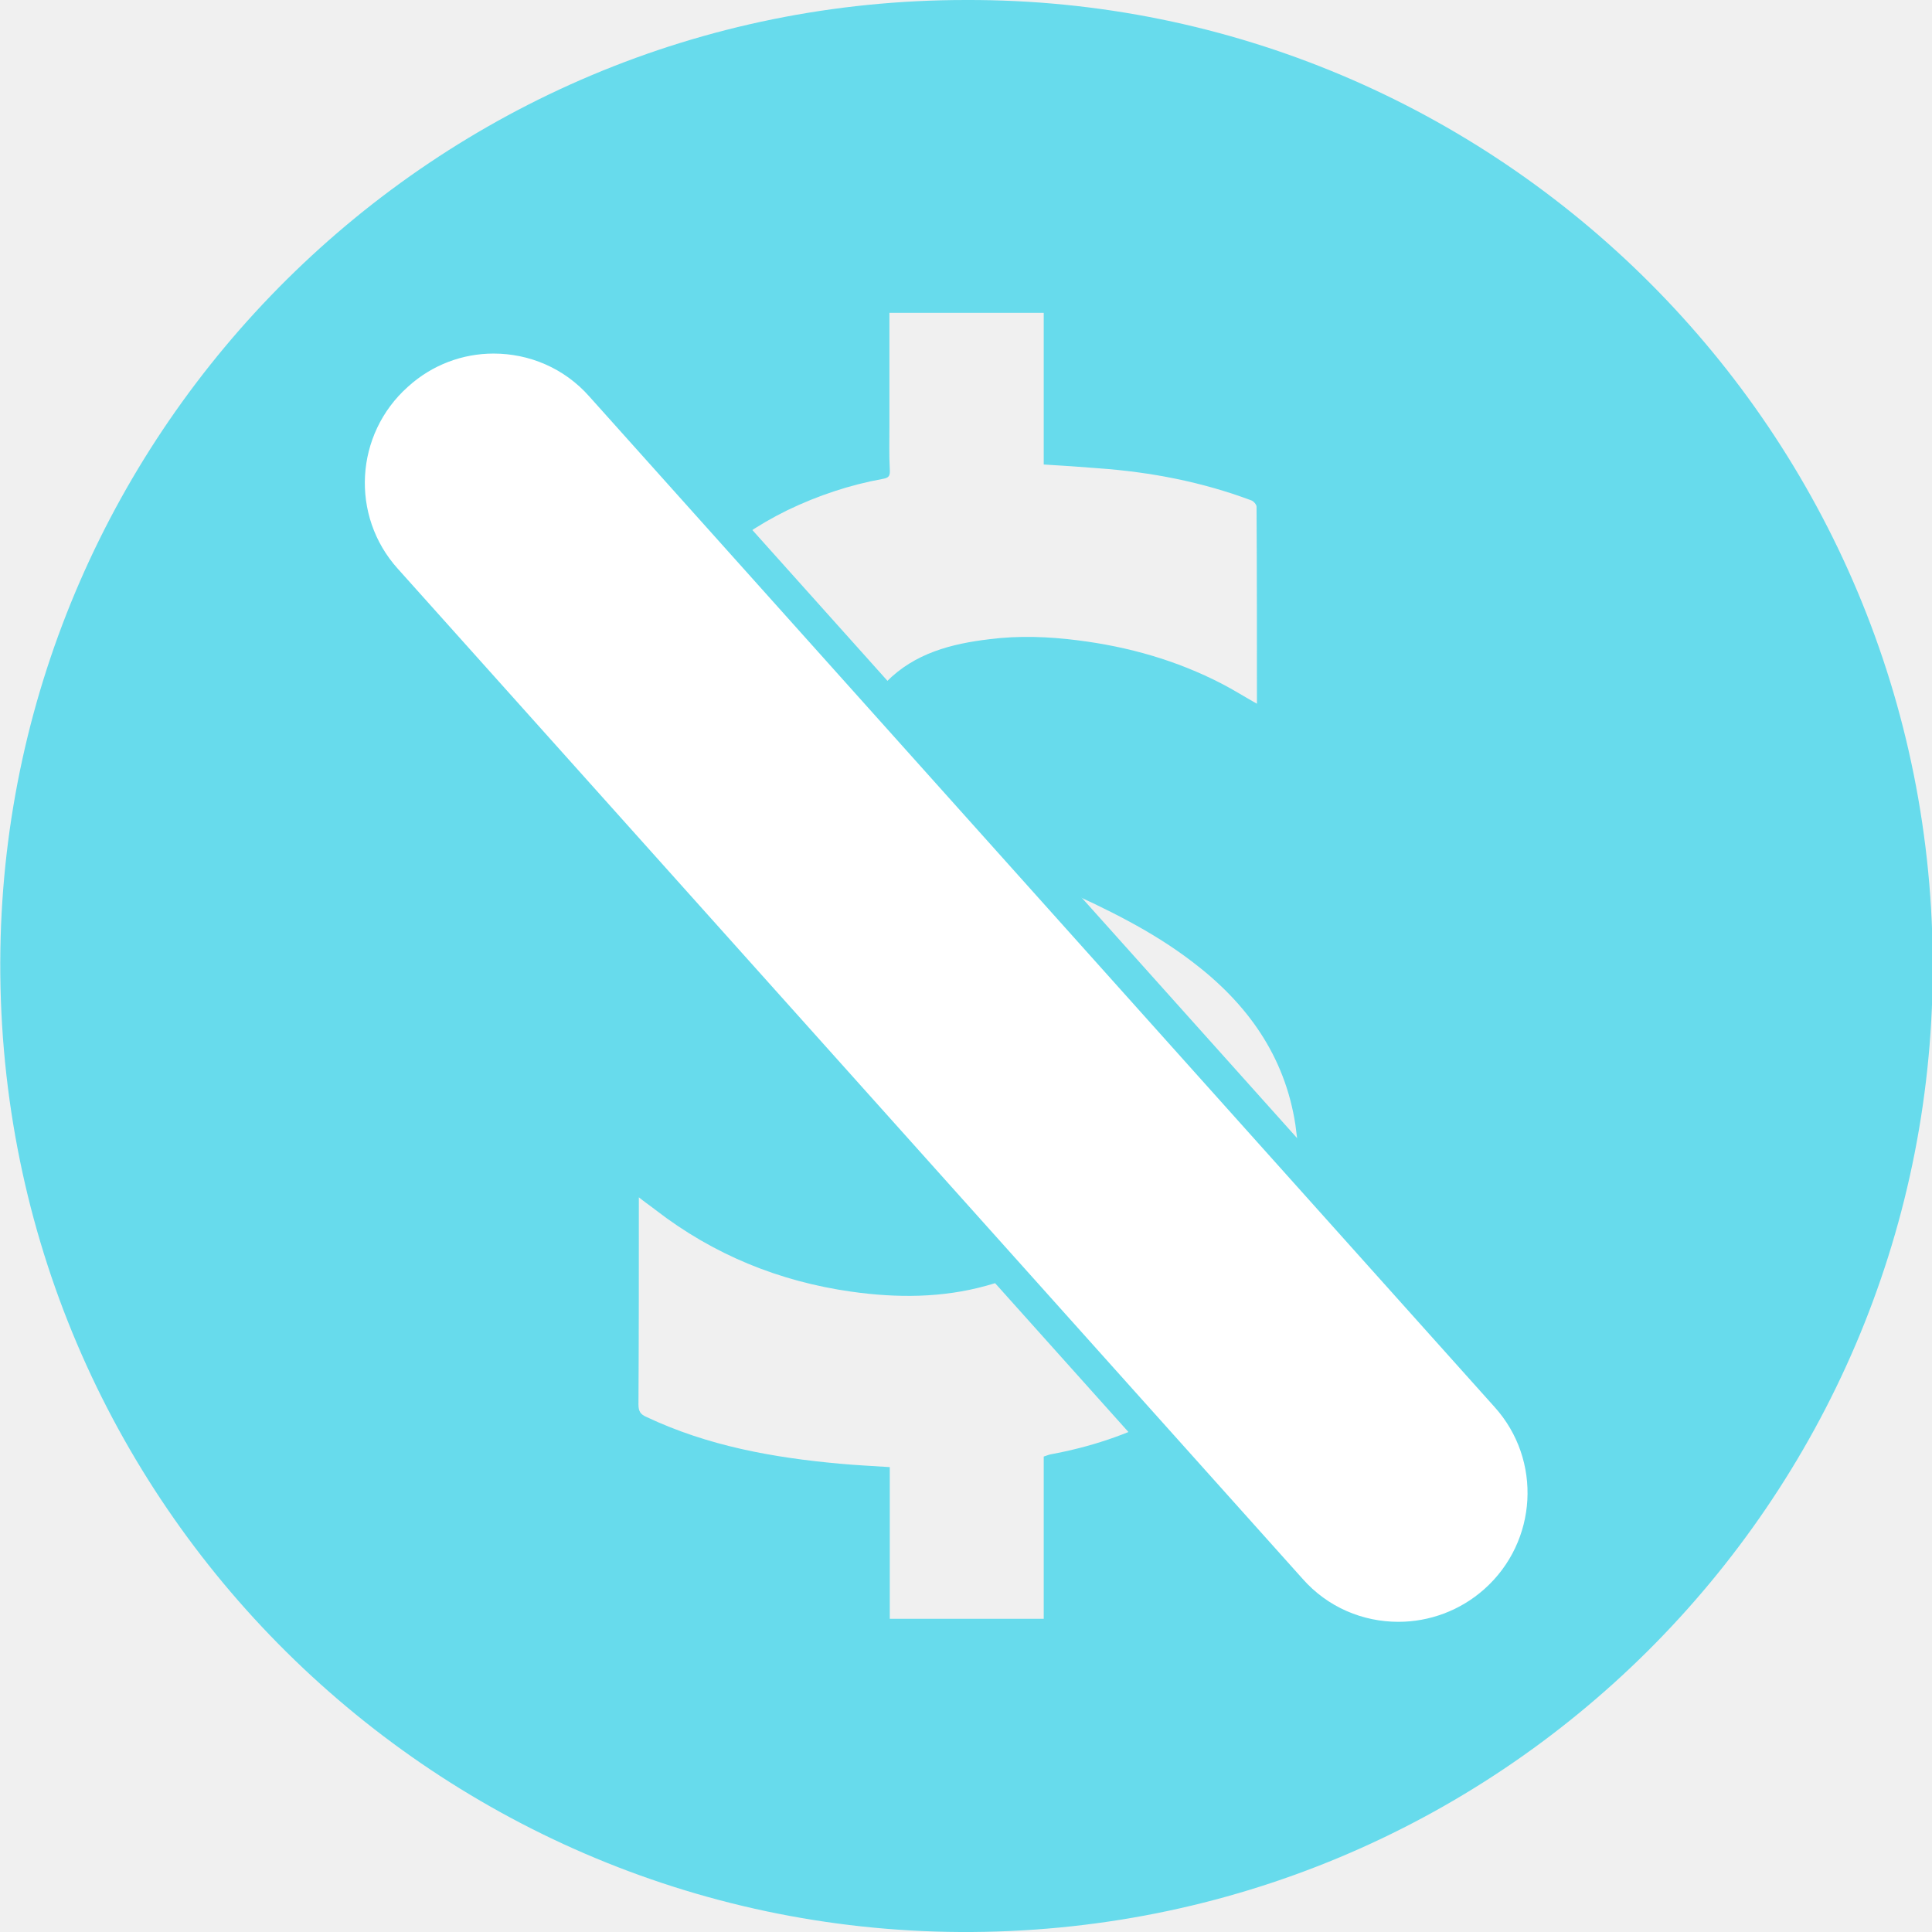
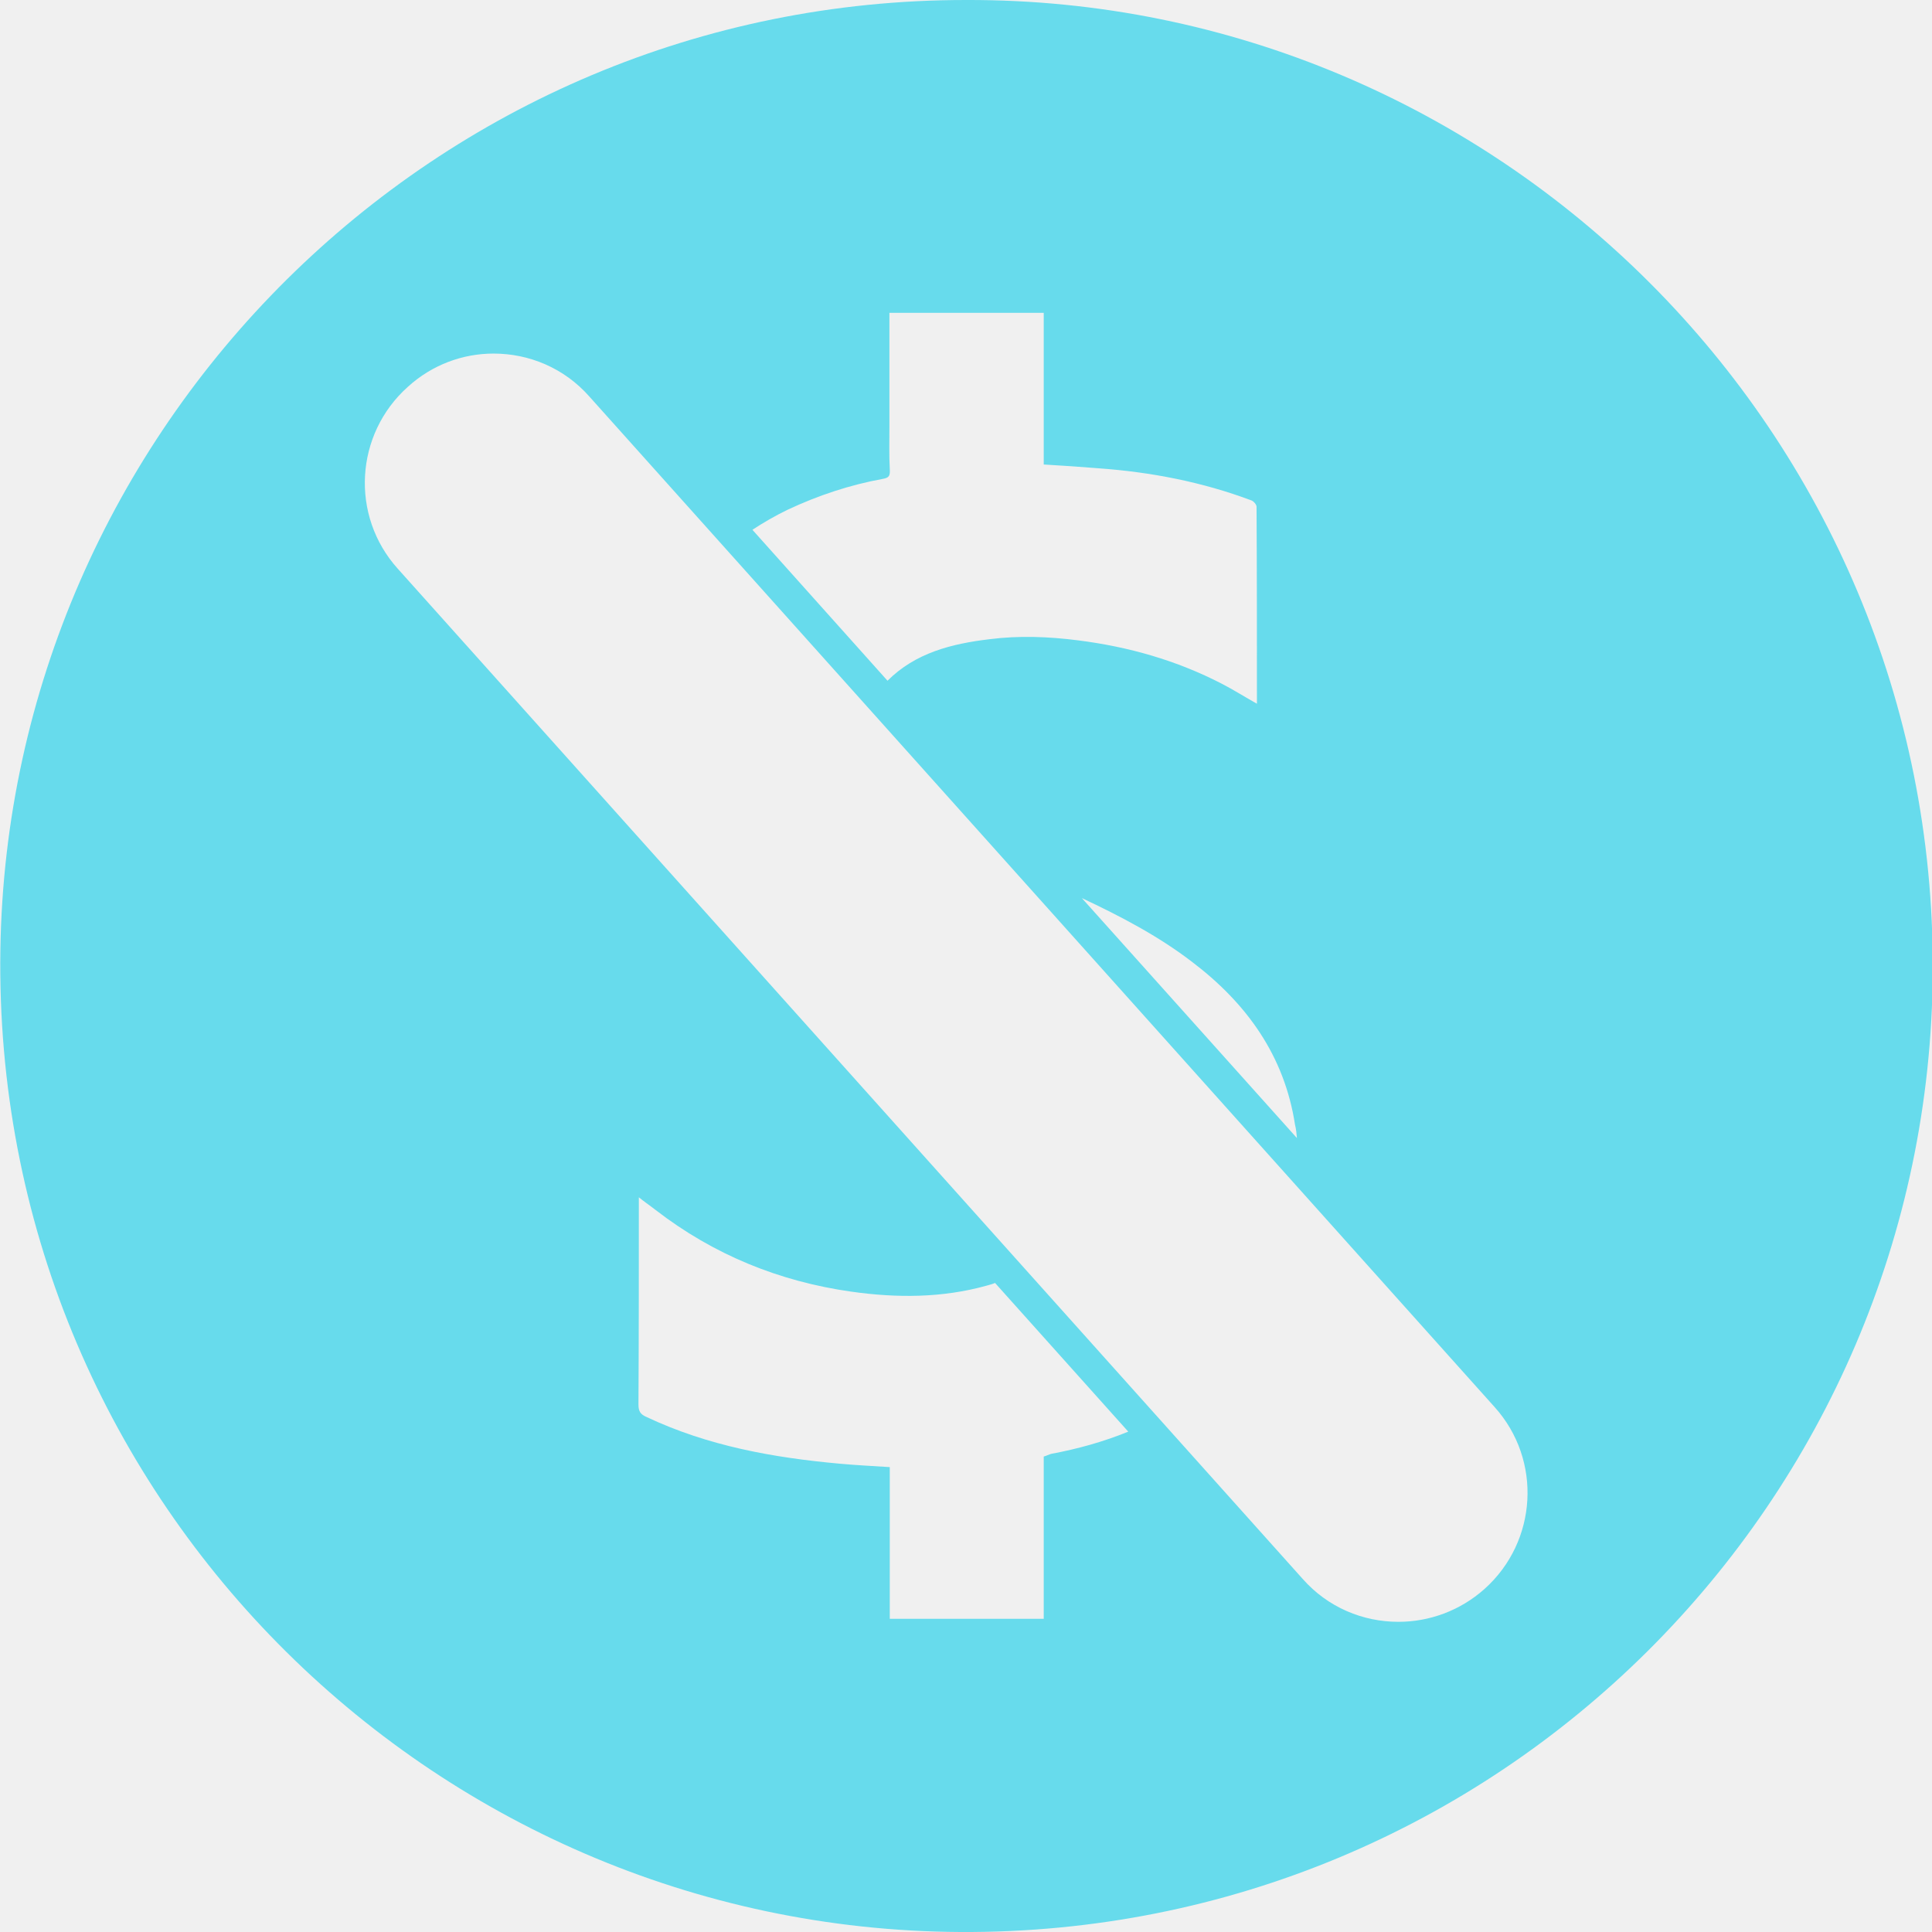
<svg xmlns="http://www.w3.org/2000/svg" version="1.1" id="Layer_1" x="0px" y="0px" viewBox="0 0 512 512" style="enable-background:new 0 0 512 512;" xml:space="preserve">
  <style type="text/css">
- 	.st0{fill:#67DBEC;}
- 	.st1{fill:#FFFFFF;}
+ 	.st0{fill:none;}
+ 	.st1{fill:#67DBEC;}
</style>
-   <path class="st0" d="M256.1,0C115.1-0.1,2.2,113.7,0.1,251.7C-2.1,396,114,511.2,254.4,512c142.9,0.8,257.1-114.4,257.8-254.6  C512.9,114.4,396.8-0.4,256.1,0z M336,348.2c-6.5,12-16.1,20.8-28.1,27.2c-9.3,4.9-19.1,8.1-29.4,10c-0.6,0.1-1.2,0.4-1.9,0.6  c0,14.4,0,28.6,0,43c-13.6,0-27.1,0-40.8,0c0-13.4,0-26.8,0-40.2c-4.5-0.3-8.9-0.5-13.2-0.9c-17.7-1.6-35-4.7-51.3-12.4  c-1.6-0.7-2.1-1.5-2.1-3.3c0.1-18.2,0.1-36.3,0.1-54.9c1.6,1.3,3.1,2.3,4.5,3.4c15.3,11.8,32.7,18.9,51.8,21.6  c12,1.7,24.1,1.7,35.9-1.6c5.2-1.4,10.1-3.6,14.3-7.1c8.9-7.6,10.3-20,3.5-29.5c-5.1-7-12-11.9-19.6-15.7  c-11.1-5.4-22.4-10.3-33.7-15.3c-11.7-5.1-22.9-11.1-32.7-19.4c-13.3-11.2-21.9-25.1-24.3-42.5c-1.9-14.1-1-27.8,4.7-41  c7.1-16.2,19.3-27.3,35-35c8.1-3.9,16.5-6.7,25.3-8.3c1.7-0.3,1.9-0.9,1.8-2.6c-0.2-3.6-0.1-7.3-0.1-10.9c0-9.4,0-18.7,0-28.1  c0-0.8,0-1.5,0-2.4c13.7,0,27.2,0,40.9,0c0,13.5,0,26.8,0,40.2c5,0.3,9.7,0.6,14.5,1c13.9,1,27.4,3.6,40.5,8.5  c0.6,0.2,1.4,1.1,1.4,1.7c0.1,17.3,0.1,34.6,0.1,52.2c-3.2-1.8-6.2-3.7-9.3-5.3c-12-6.2-24.7-9.8-38.1-11.5  c-7.8-1-15.7-1.3-23.5-0.3c-10.1,1.2-19.8,3.7-27.3,11.3c-7.3,7.4-7.7,19-1.3,27.2c4.6,5.8,10.4,10.1,16.9,13.3  c10.1,5,20.4,9.6,30.6,14.2c12.2,5.5,24.2,11.3,34.9,19.5c14.5,11,24.5,24.9,27.3,43.2C345.7,315.4,344.5,332.4,336,348.2z" />
  <g>
-     <path class="st1" d="M370.7,434c-10.9,0-21.3-4.7-28.6-12.8L102.3,153.5c-14.1-15.8-12.8-40.1,3-54.2c7.1-6.3,16.1-9.8,25.6-9.8   c10.9,0,21.3,4.7,28.6,12.8L399.3,370c14.1,15.8,12.8,40.1-3,54.2C389.3,430.5,380.2,434,370.7,434z" />
-     <path class="st0" d="M130.8,93.7c9.4,0,18.7,3.8,25.4,11.4l239.9,267.8c12.6,14,11.4,35.6-2.7,48.2l0,0c-6.5,5.8-14.7,8.7-22.8,8.7   c-9.4,0-18.7-3.8-25.4-11.4L105.4,150.7c-12.6-14-11.4-35.6,2.7-48.2l0,0C114.6,96.6,122.7,93.7,130.8,93.7 M130.8,85.2v8.5V85.2   L130.8,85.2c-10.5,0-20.6,3.9-28.4,10.9c-17.5,15.7-19,42.7-3.3,60.2l239.9,267.8c8.1,9,19.7,14.2,31.8,14.2   c10.5,0,20.6-3.9,28.4-10.9c17.5-15.7,19-42.7,3.3-60.2L162.6,99.4C154.5,90.4,143,85.2,130.8,85.2L130.8,85.2z" />
+     <path class="st0" d="M316,254.9c-9-6.9-19-12.1-29.2-16.9l57,63.6c-0.1-1.2-0.3-2.3-0.4-3.5C340.5,279.8,330.5,265.9,316,254.9z" />
+     <path class="st0" d="M235.2,180.4c7.5-7.4,17-9.8,27-11c7.8-1,15.7-0.7,23.5,0.3c13.4,1.7,26.1,5.3,38.1,11.5   c3.1,1.6,6.1,3.5,9.3,5.3c0-17.6,0-34.9-0.1-52.2c0-0.6-0.8-1.5-1.4-1.7c-13.1-4.9-26.6-7.5-40.5-8.5c-4.8-0.4-9.5-0.7-14.5-1   c0-13.4,0-26.7,0-40.2c-13.7,0-27.2,0-40.9,0c0,0.9,0,1.6,0,2.4c0,9.4,0,18.7,0,28.1c0,3.6-0.1,7.3,0.1,10.9   c0.1,1.7-0.1,2.3-1.8,2.6c-8.8,1.6-17.2,4.4-25.3,8.3c-3.3,1.6-6.4,3.4-9.3,5.3L235.2,180.4z" />
+     <path class="st0" d="M263.7,340c-0.7,0.2-1.5,0.5-2.2,0.7c-11.8,3.3-23.9,3.3-35.9,1.6c-19.1-2.7-36.5-9.8-51.8-21.6   c-1.4-1.1-2.9-2.1-4.5-3.4c0,18.6,0,36.7-0.1,54.9c0,1.8,0.5,2.6,2.1,3.3c16.3,7.7,33.6,10.8,51.3,12.4c4.3,0.4,8.7,0.6,13.2,0.9   c0,13.4,0,26.8,0,40.2c13.7,0,27.2,0,40.8,0c0-14.4,0-28.6,0-43c0.7-0.2,1.3-0.5,1.9-0.6c7.1-1.3,13.9-3.2,20.5-5.9L263.7,340z" />
+     <path class="st1" d="M256.1,0C115.1-0.1,2.2,113.7,0.1,251.7C-2.1,396,114,511.2,254.4,512c142.9,0.8,257.1-114.4,257.8-254.6   C512.9,114.4,396.8-0.4,256.1,0z M393.4,421.1c-6.5,5.8-14.7,8.7-22.8,8.7c-9.4,0-18.7-3.8-25.4-11.4L105.4,150.7   c-12.6-14-11.4-35.6,2.7-48.2c6.5-5.9,14.6-8.8,22.7-8.8c9.4,0,18.7,3.8,25.4,11.4l239.9,267.8   C408.7,386.9,407.5,408.5,393.4,421.1z M343.7,301.6l-57-63.6c10.2,4.8,20.2,10,29.2,16.9c14.5,11,24.5,24.9,27.3,43.2   C343.5,299.3,343.6,300.4,343.7,301.6z M234,126.9c1.7-0.3,1.9-0.9,1.8-2.6c-0.2-3.6-0.1-7.3-0.1-10.9c0-9.4,0-18.7,0-28.1   c0-0.8,0-1.5,0-2.4c13.7,0,27.2,0,40.9,0c0,13.5,0,26.8,0,40.2c5,0.3,9.7,0.6,14.5,1c13.9,1,27.4,3.6,40.5,8.5   c0.6,0.2,1.4,1.1,1.4,1.7c0.1,17.3,0.1,34.6,0.1,52.2c-3.2-1.8-6.2-3.7-9.3-5.3c-12-6.2-24.7-9.8-38.1-11.5   c-7.8-1-15.7-1.3-23.5-0.3c-10,1.2-19.6,3.6-27,11l-35.8-40c2.9-1.9,6-3.7,9.3-5.3C216.8,131.3,225.2,128.5,234,126.9z M276.6,386   c0,14.4,0,28.6,0,43c-13.6,0-27.1,0-40.8,0c0-13.4,0-26.8,0-40.2c-4.5-0.3-8.9-0.5-13.2-0.9c-17.7-1.6-35-4.7-51.3-12.4   c-1.6-0.7-2.1-1.5-2.1-3.3c0.1-18.2,0.1-36.3,0.1-54.9c1.6,1.3,3.1,2.3,4.5,3.4c15.3,11.8,32.7,18.9,51.8,21.6   c12,1.7,24.1,1.7,35.9-1.6c0.7-0.2,1.5-0.4,2.2-0.7l35.3,39.4c-6.6,2.7-13.5,4.6-20.5,5.9C277.9,385.5,277.3,385.8,276.6,386z" />
  </g>
</svg>
